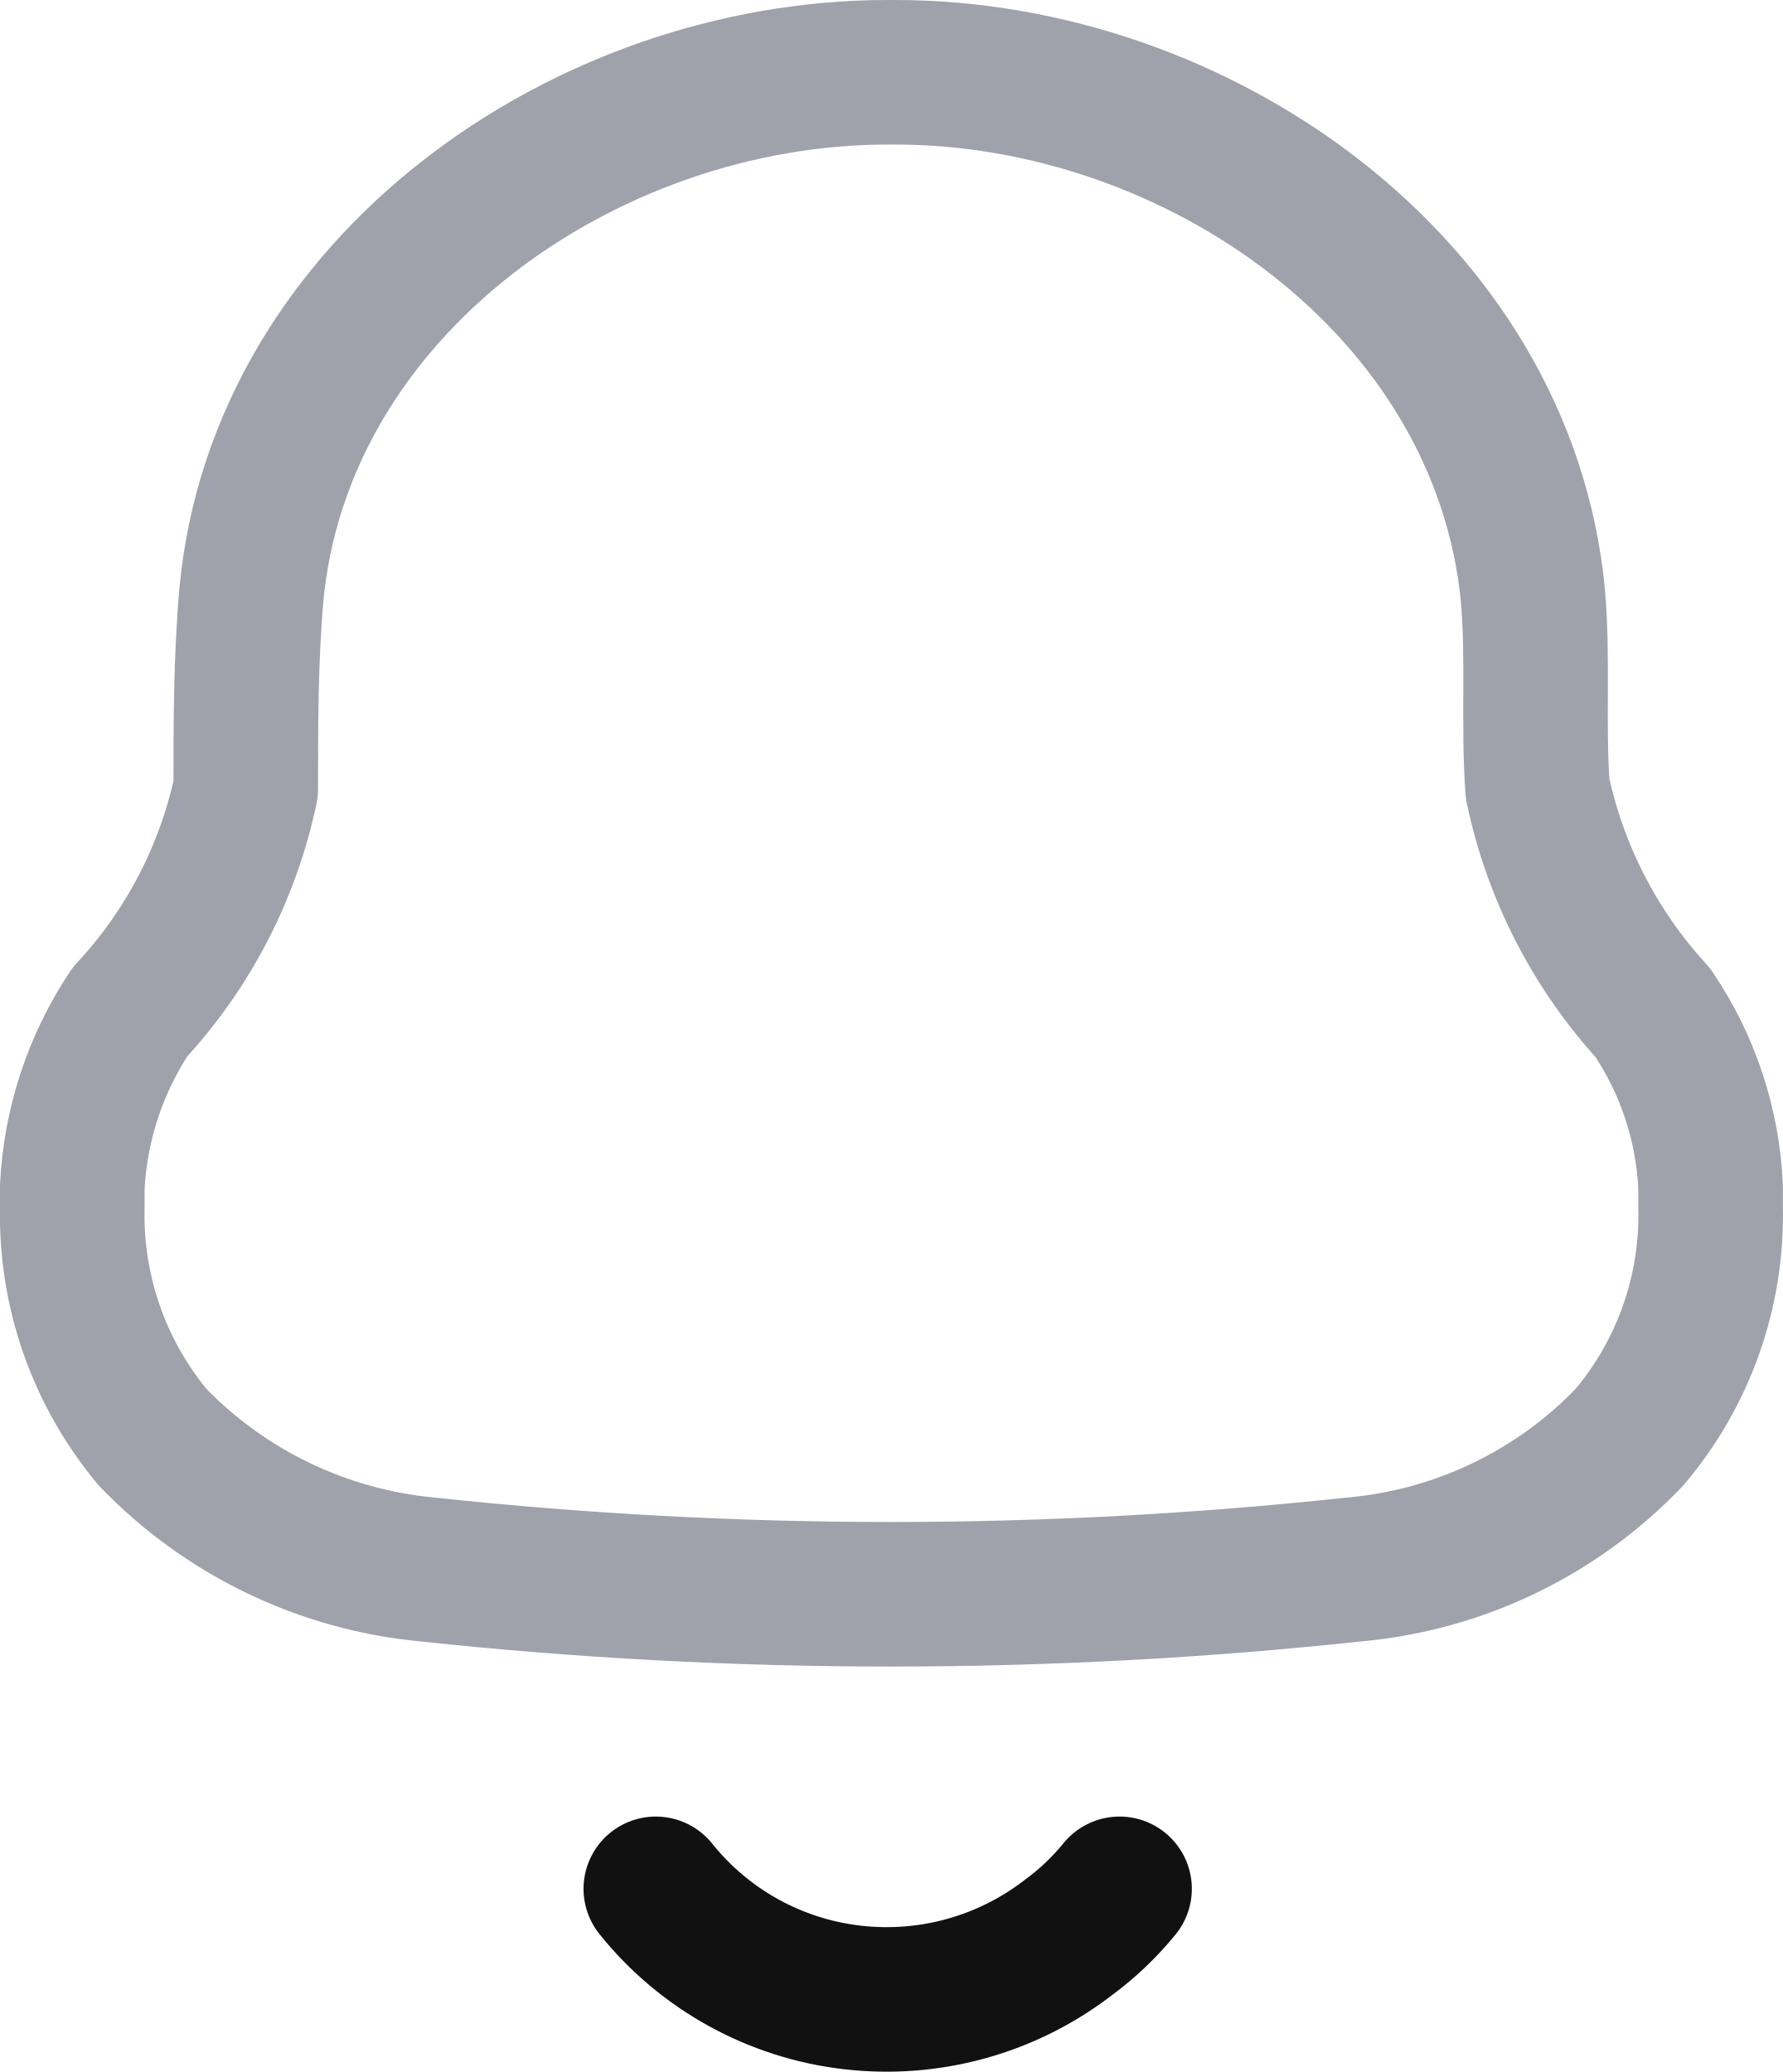
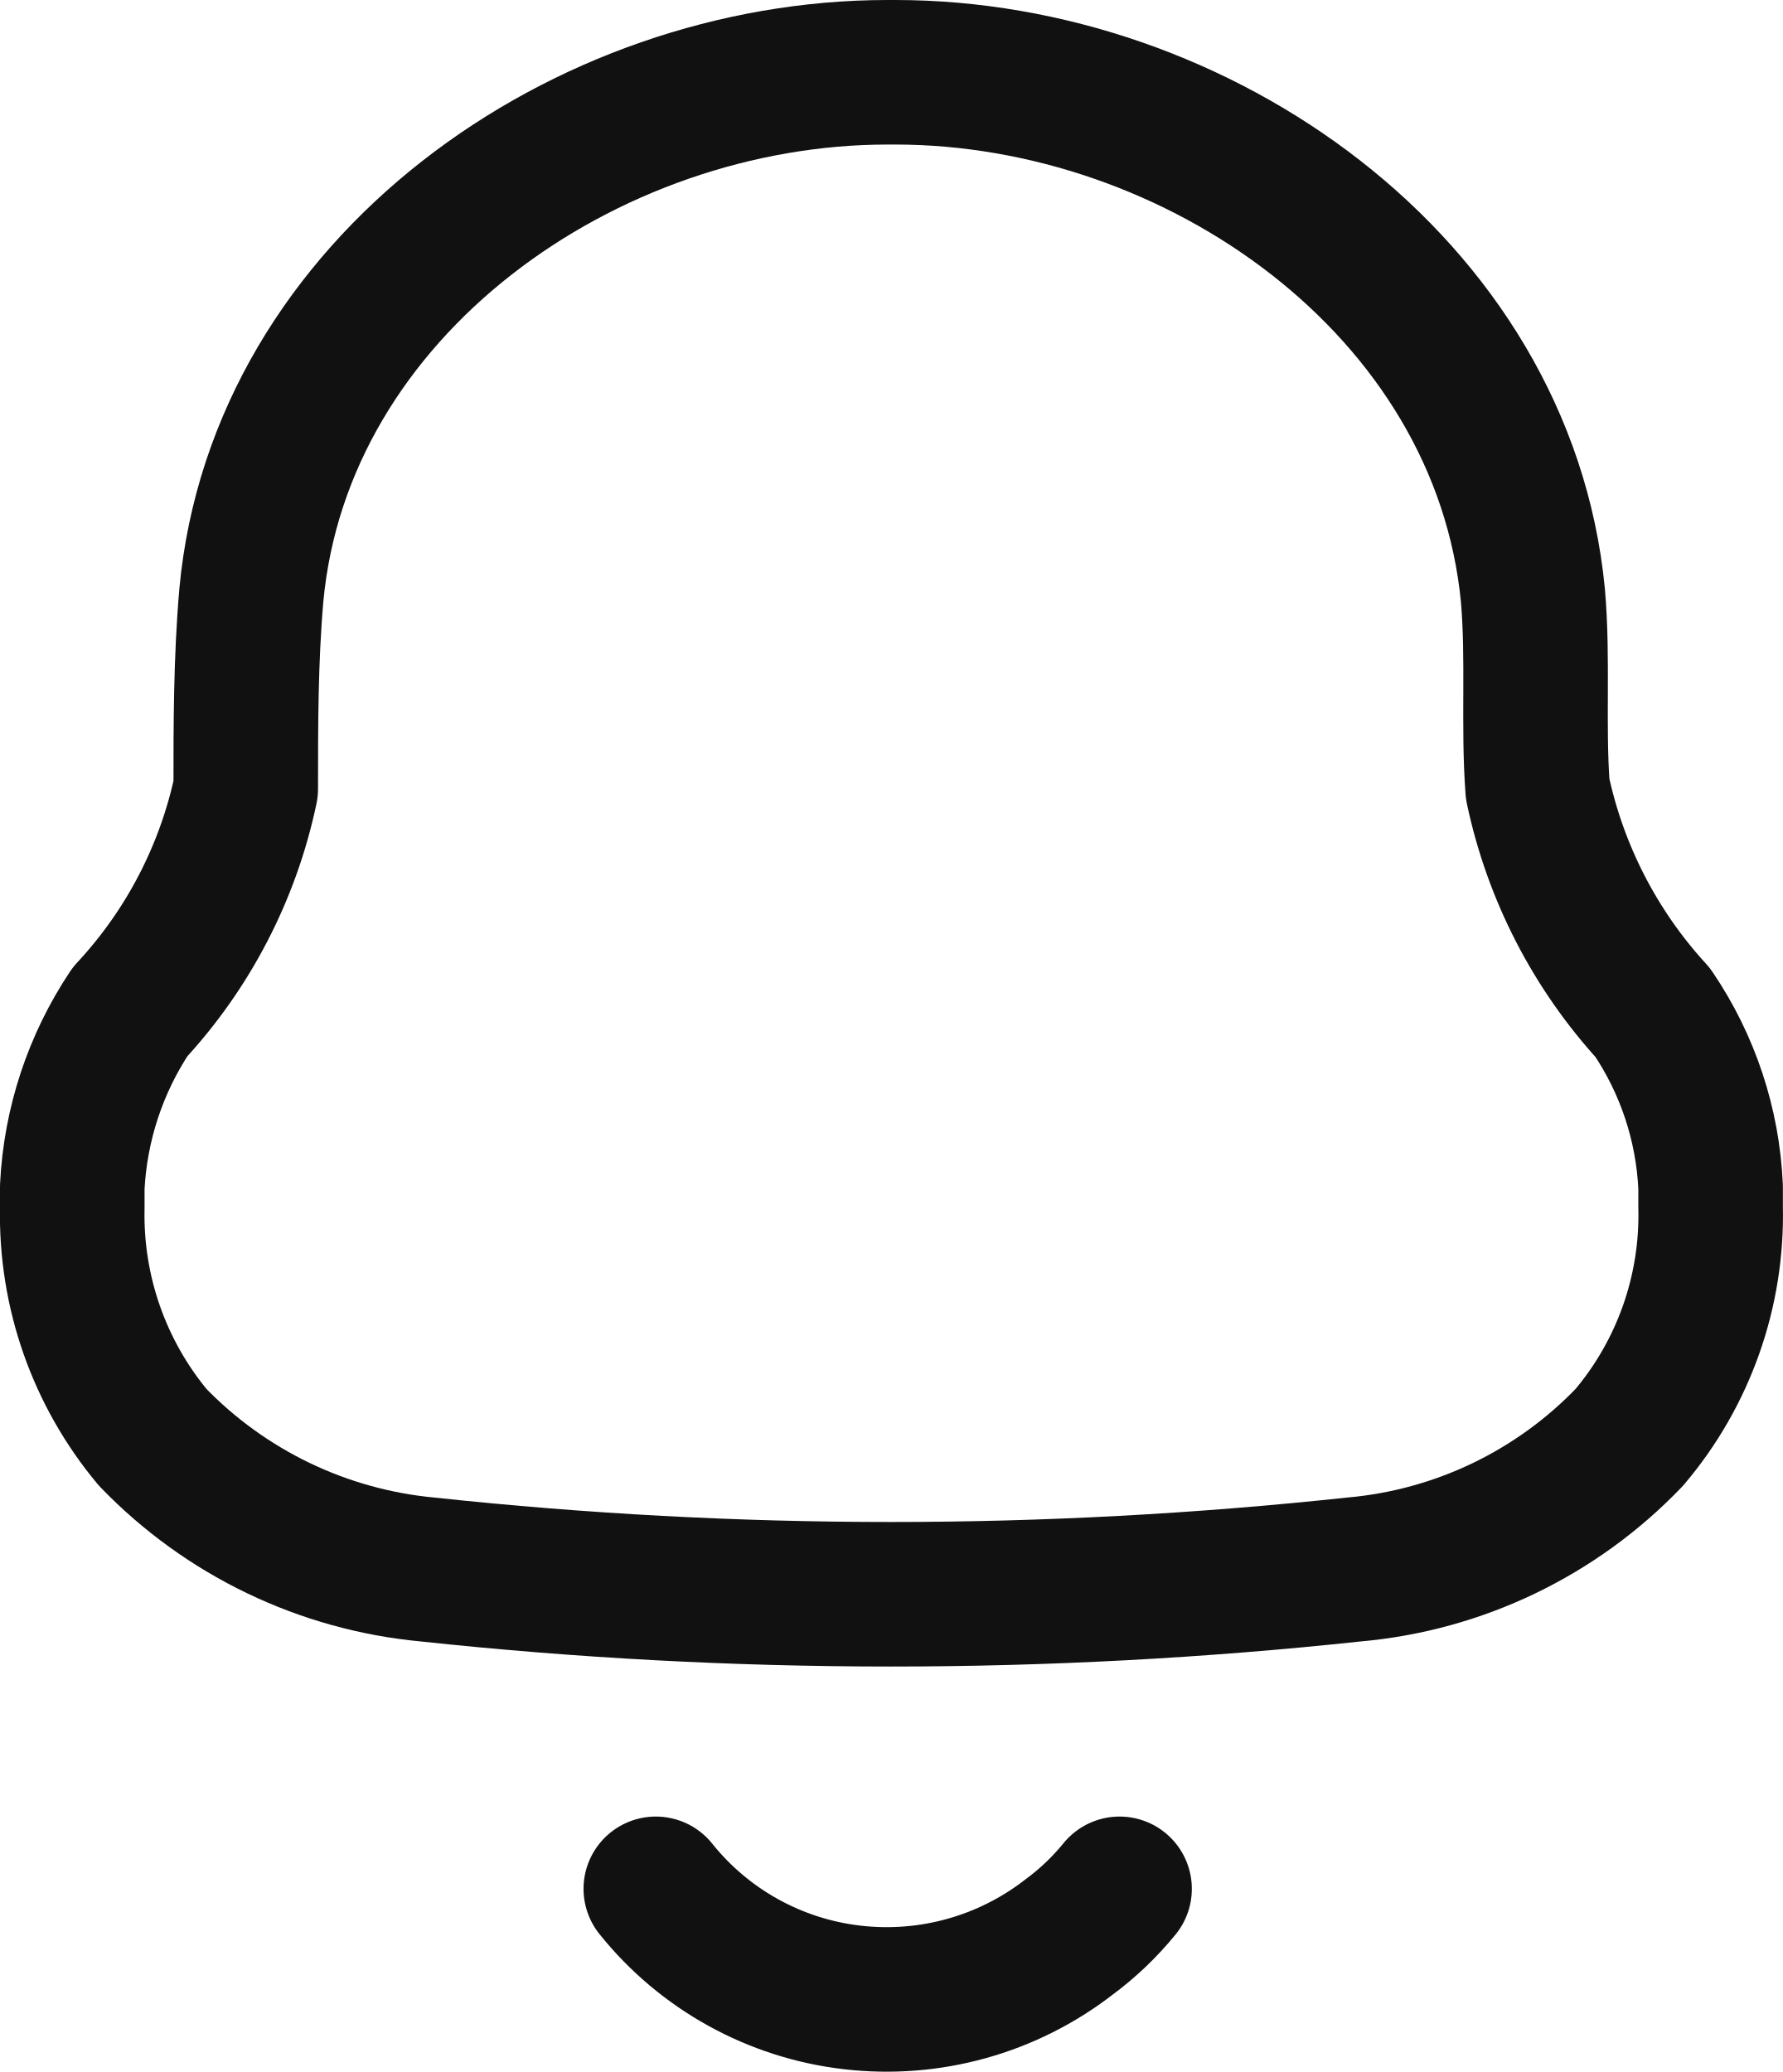
<svg xmlns="http://www.w3.org/2000/svg" width="18.5" height="21.503" viewBox="0 0 18.5 21.503">
  <g id="Notification" transform="translate(0.75 0.75)">
-     <path id="Path_425" d="M0,11.787v-.219A3.6,3.6,0,0,1,.6,9.75,4.87,4.87,0,0,0,1.8,7.436c0-.666,0-1.342.058-2.009C2.155,2.218,5.327,0,8.461,0h.078c3.134,0,6.306,2.218,6.617,5.427.058.666,0,1.342.049,2.009A4.955,4.955,0,0,0,16.4,9.759a3.506,3.506,0,0,1,.6,1.809v.209a3.566,3.566,0,0,1-.844,2.39A4.505,4.505,0,0,1,13.3,15.538a45.078,45.078,0,0,1-9.615,0A4.554,4.554,0,0,1,.835,14.167,3.6,3.6,0,0,1,0,11.787Z" transform="translate(0)" fill="none" stroke="#9fa1ab" stroke-linecap="round" stroke-linejoin="round" stroke-miterlimit="10" stroke-width="1.5" />
+     <path id="Path_425" d="M0,11.787v-.219A3.6,3.6,0,0,1,.6,9.75,4.87,4.87,0,0,0,1.8,7.436c0-.666,0-1.342.058-2.009C2.155,2.218,5.327,0,8.461,0h.078c3.134,0,6.306,2.218,6.617,5.427.058.666,0,1.342.049,2.009A4.955,4.955,0,0,0,16.4,9.759a3.506,3.506,0,0,1,.6,1.809v.209a3.566,3.566,0,0,1-.844,2.39A4.505,4.505,0,0,1,13.3,15.538a45.078,45.078,0,0,1-9.615,0A4.554,4.554,0,0,1,.835,14.167,3.6,3.6,0,0,1,0,11.787Z" transform="translate(0)" fill="none" stroke="#111" stroke-linecap="round" stroke-linejoin="round" stroke-miterlimit="10" stroke-width="1.5" />
    <path id="Path_421" d="M0,0A3.061,3.061,0,0,0,2.037,1.127,3.088,3.088,0,0,0,4.288.5,2.886,2.886,0,0,0,4.812,0" transform="translate(6.055 18.852)" fill="none" stroke="#111" stroke-linecap="round" stroke-linejoin="round" stroke-miterlimit="10" stroke-width="1.5" />
  </g>
</svg>
